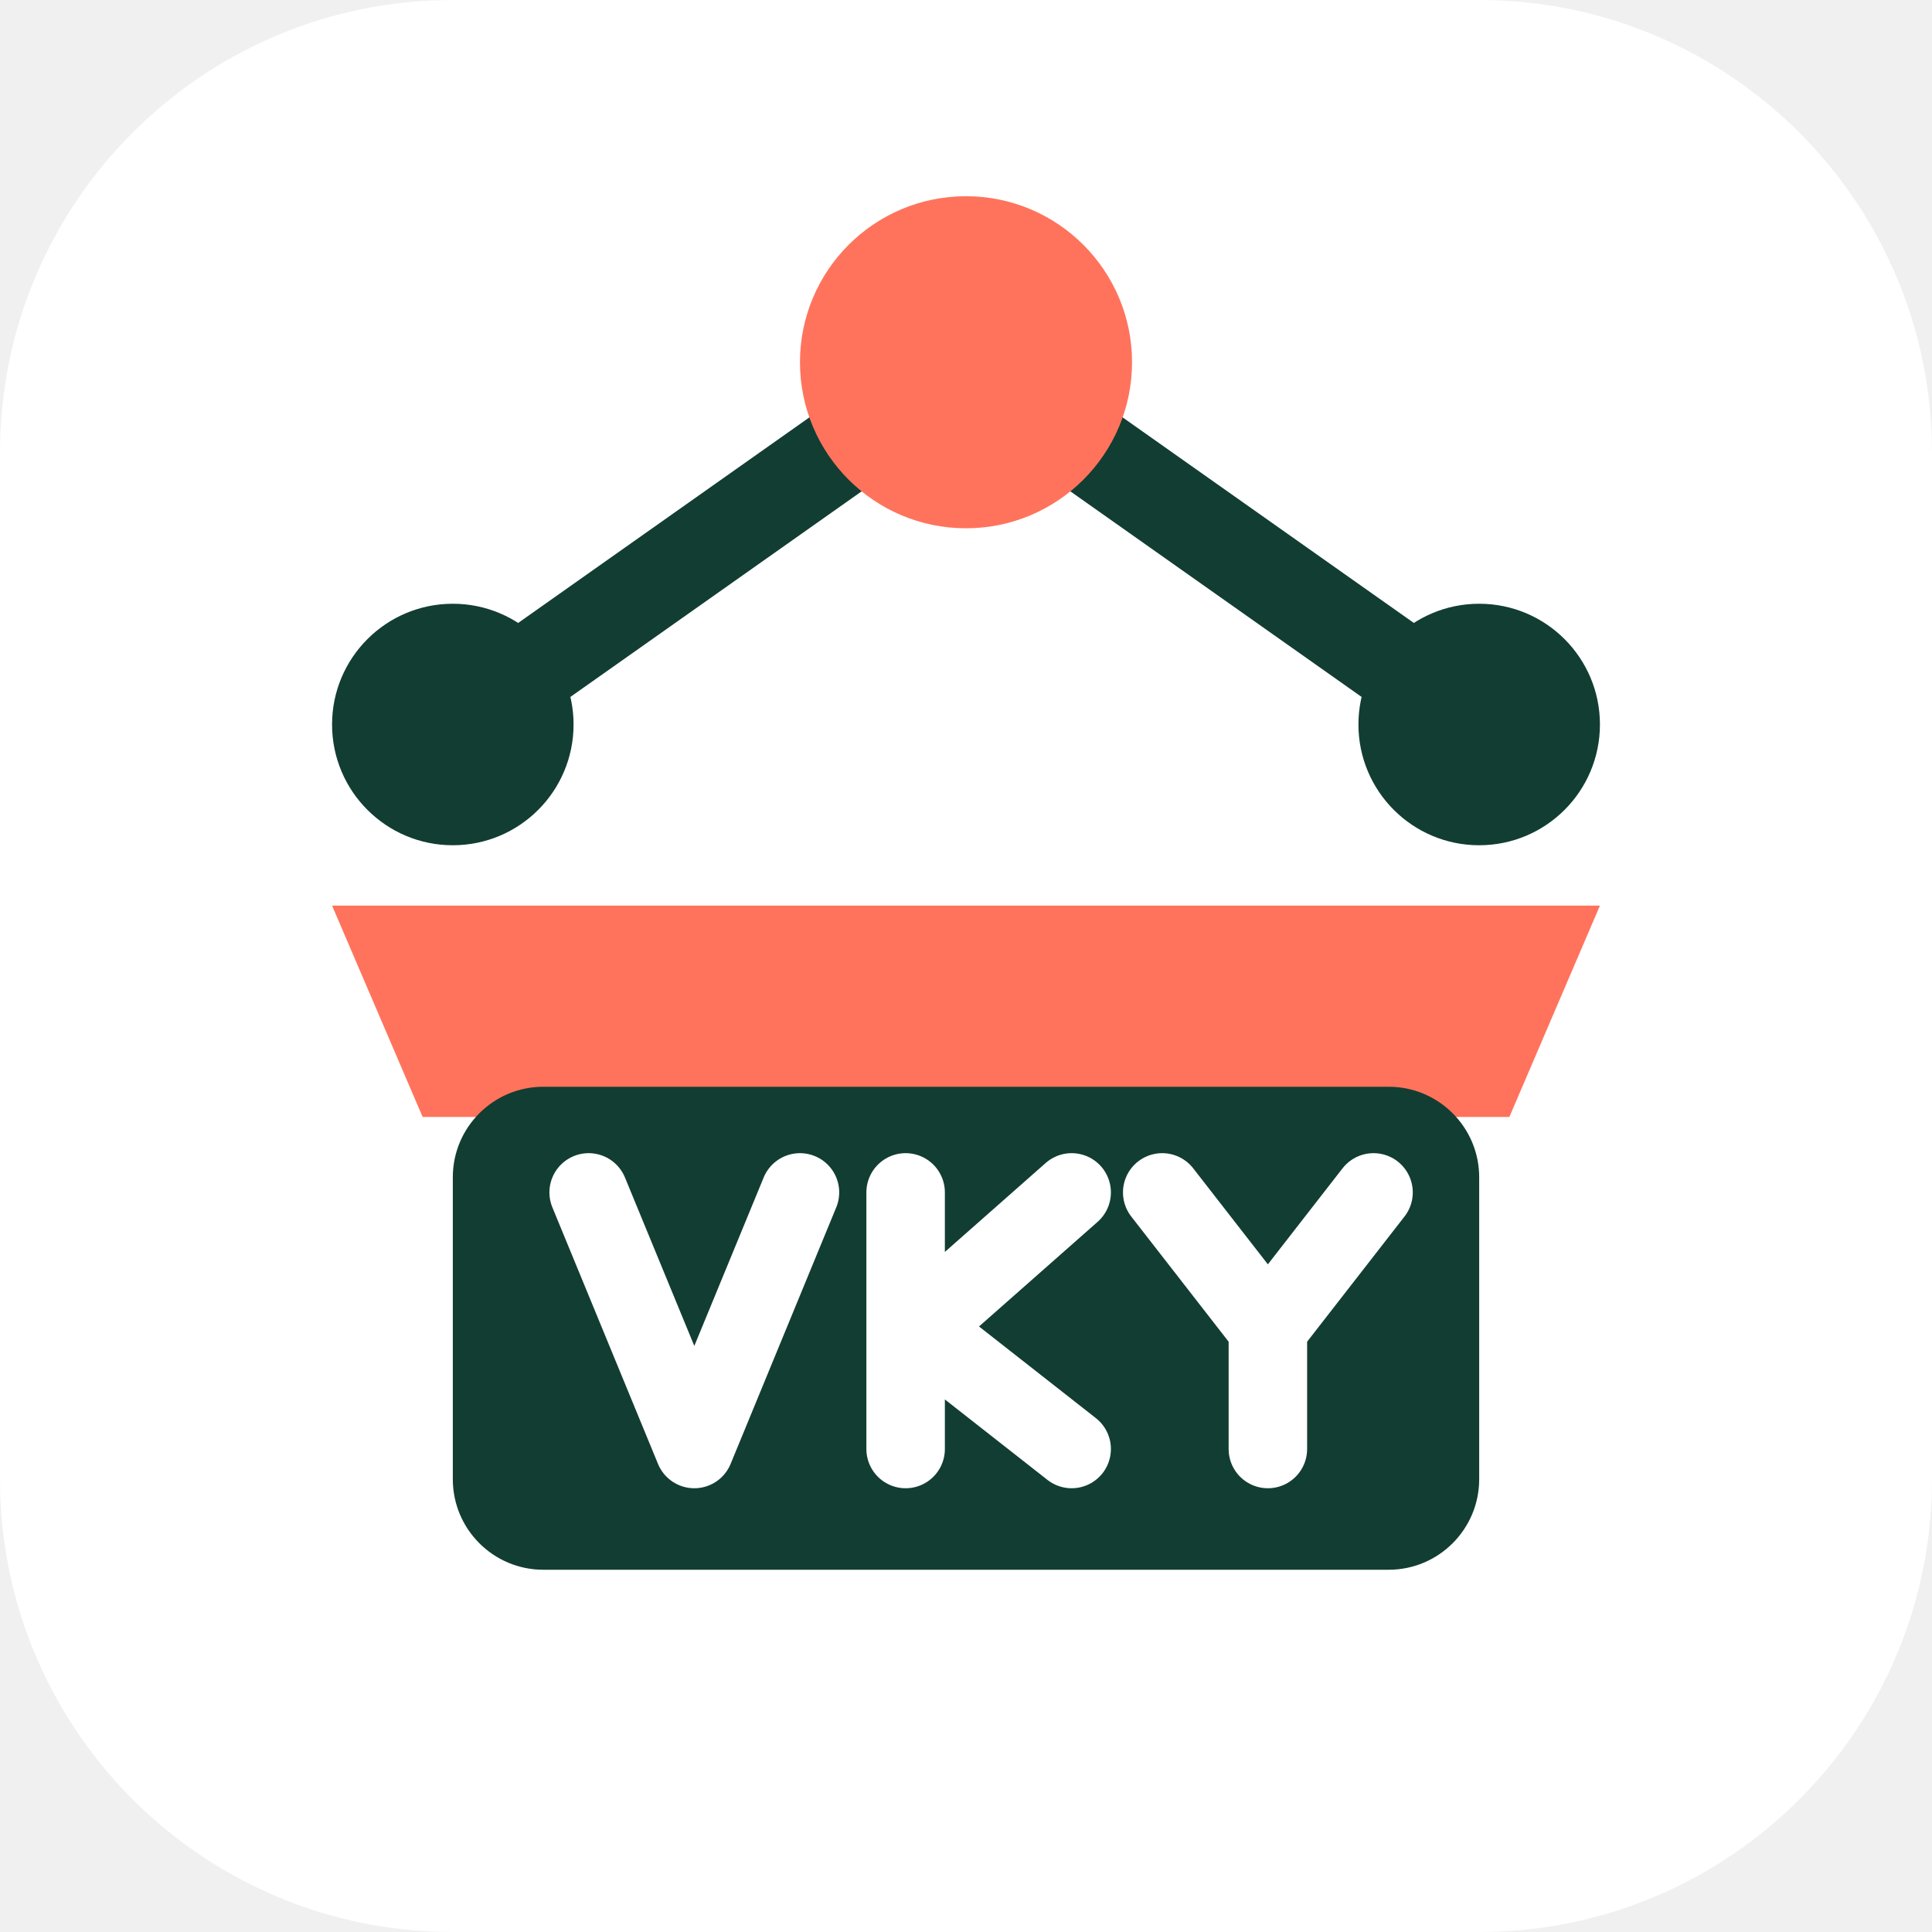
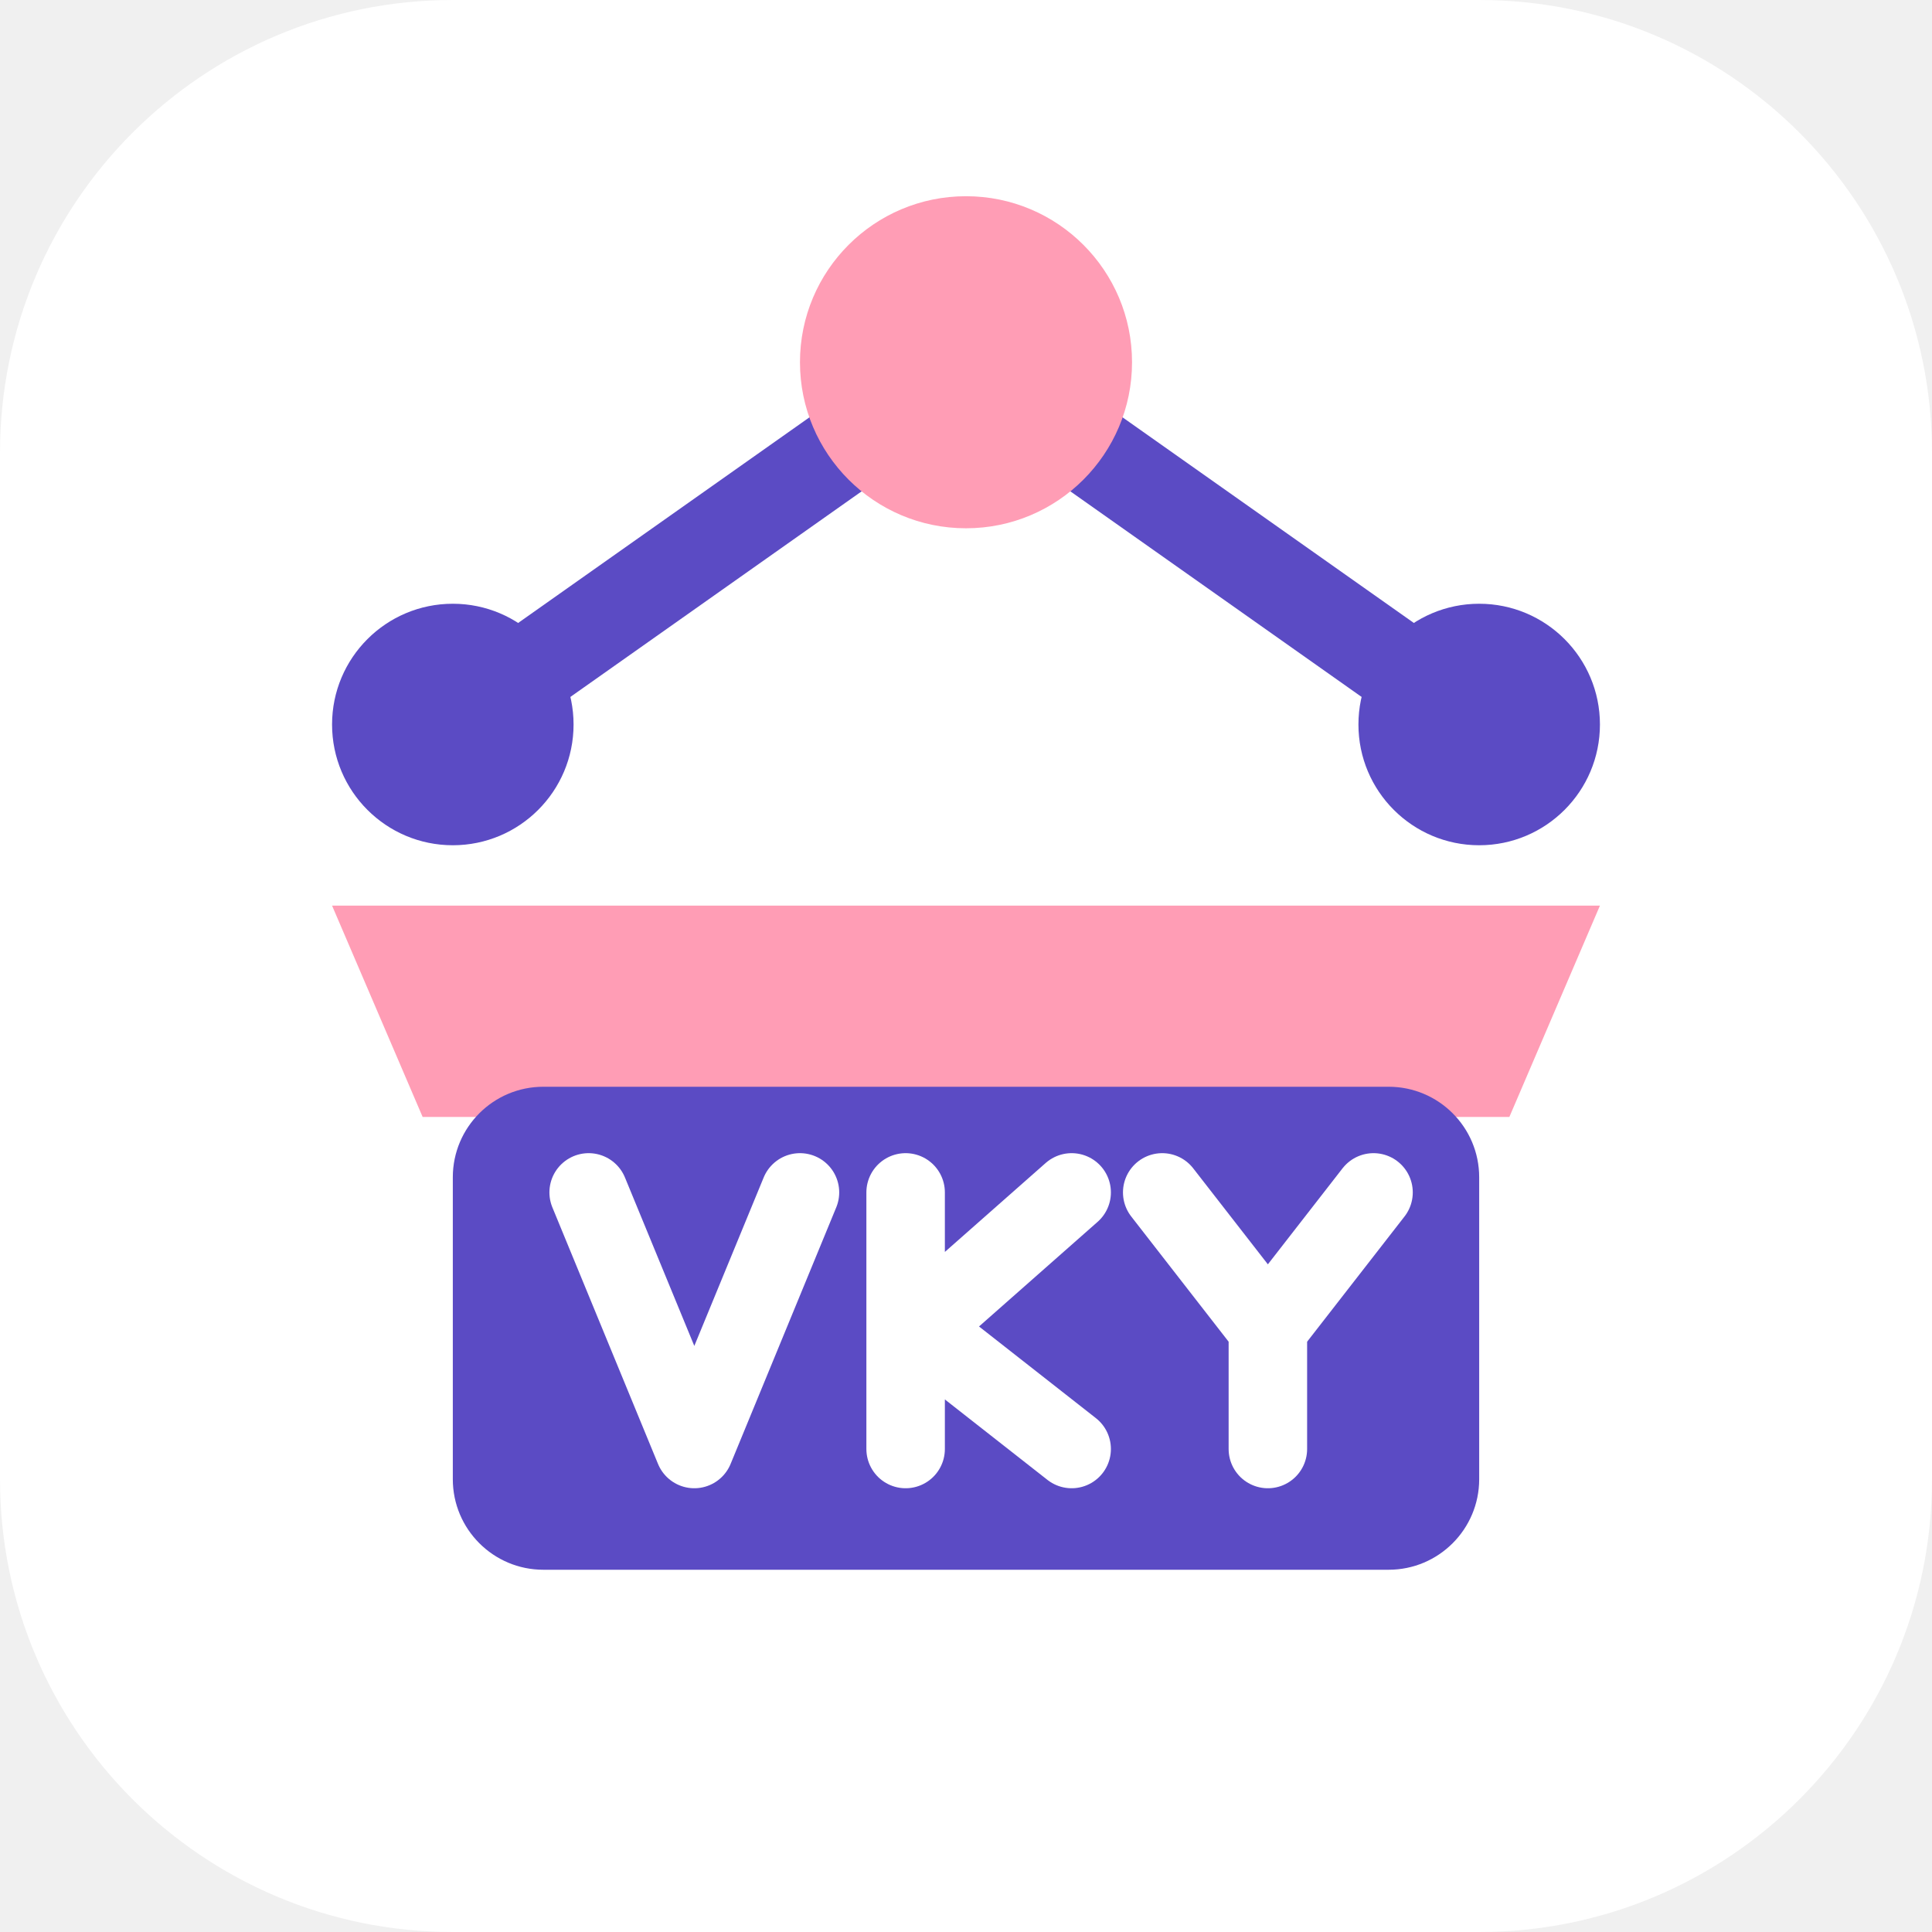
<svg xmlns="http://www.w3.org/2000/svg" viewBox="0 0 64 64" width="64" height="64" role="img" aria-label="Culture2Commerce mark with VKY monogram">
  <rect width="64" height="64" rx="15" fill="#ffffff" />
-   <path d="M15 24 L32 12 L49 24" fill="none" stroke="#123d32" stroke-width="3" stroke-linecap="round" stroke-linejoin="round" />
-   <circle cx="15" cy="24" r="4" fill="#123d32" />
-   <circle cx="49" cy="24" r="4" fill="#123d32" />
-   <circle cx="32" cy="12" r="5.5" fill="#ff735c" />
-   <path d="M11 30 H53 L50 37 H14 Z" fill="#ff735c" />
-   <rect x="15" y="36" width="34" height="16" rx="3" fill="#123d32" />
+   <path d="M15 24 L32 12 L49 24" fill="none" stroke="#5b4bc4" stroke-width="3" stroke-linecap="round" stroke-linejoin="round" />
+   <circle cx="15" cy="24" r="4" fill="#5b4bc4" />
+   <circle cx="49" cy="24" r="4" fill="#5b4bc4" />
+   <circle cx="32" cy="12" r="5.5" fill="#ff9db5" />
+   <path d="M11 30 H53 L50 37 H14 Z" fill="#ff9db5" />
+   <rect x="15" y="36" width="34" height="16" rx="3" fill="#5b4bc4" />
  <g fill="none" stroke="#ffffff" stroke-width="2.6" stroke-linecap="round" stroke-linejoin="round">
    <path d="M19.5 39.5 L23 48 L26.5 39.5" />
    <path d="M30 39.5 V48 M35.5 39.5 L30.4 44 L35.5 48" />
    <path d="M38.5 39.5 L42 44 L45.5 39.5 M42 44 V48" />
  </g>
</svg>
